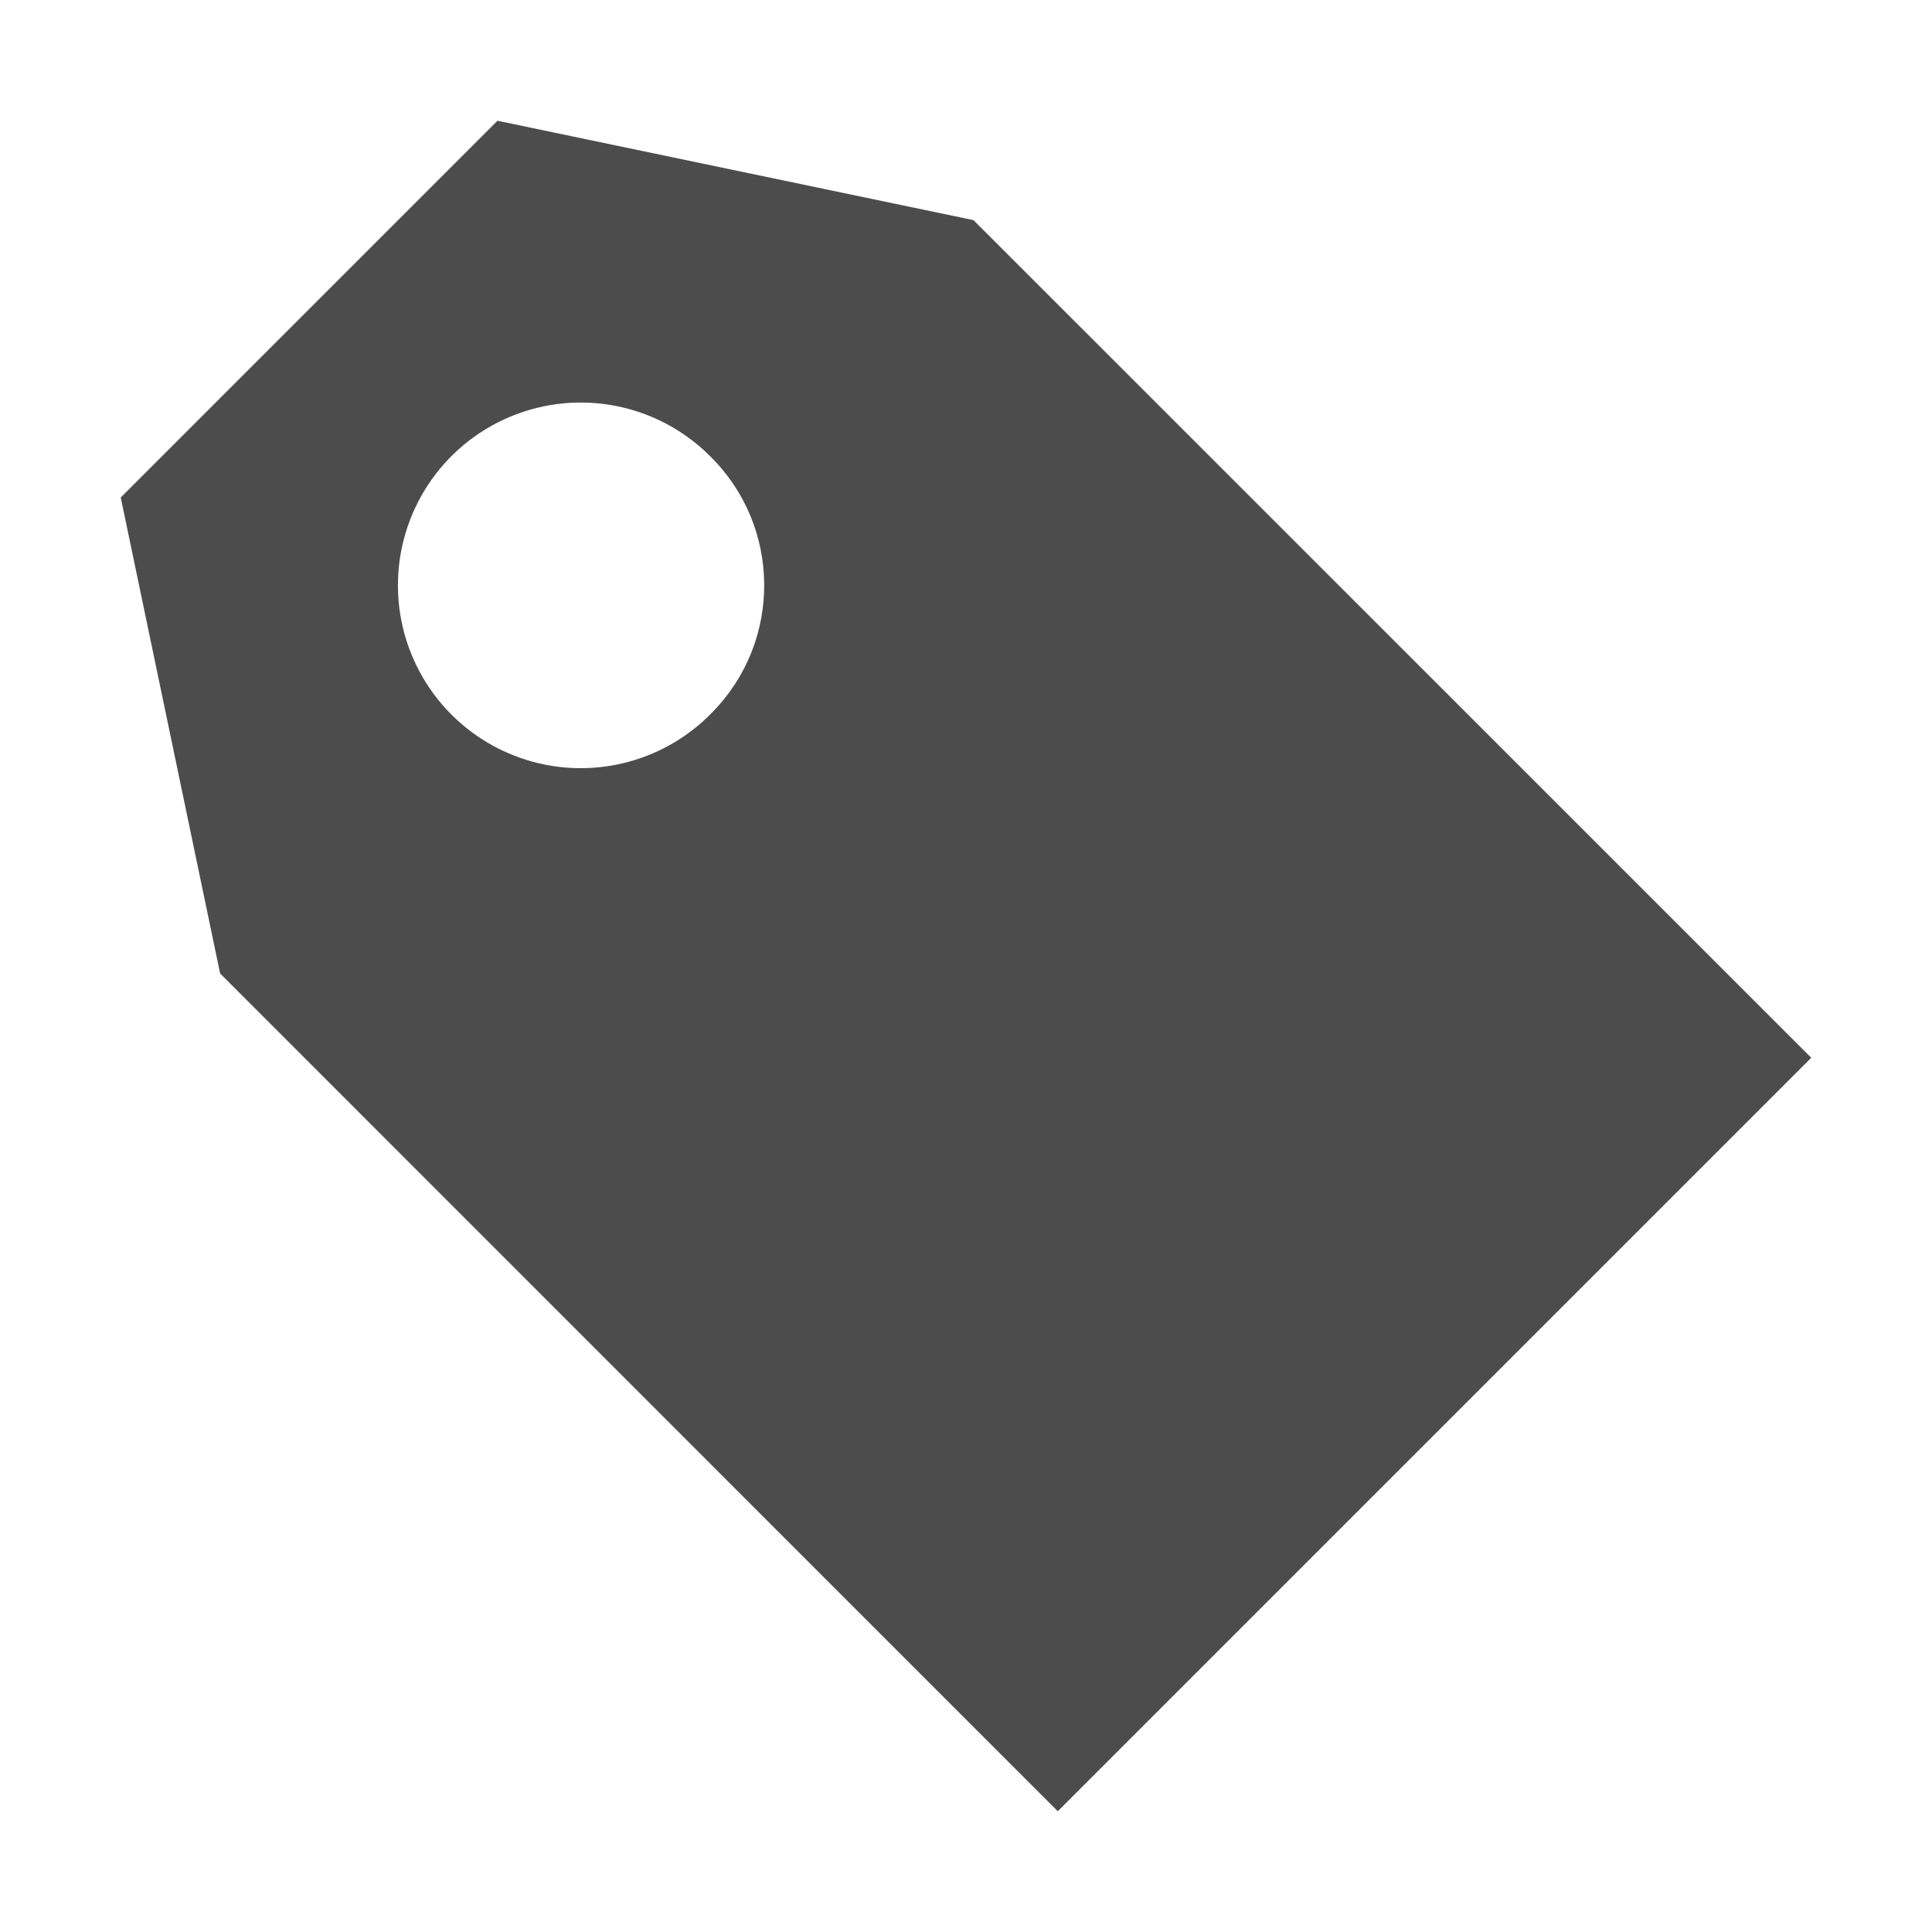
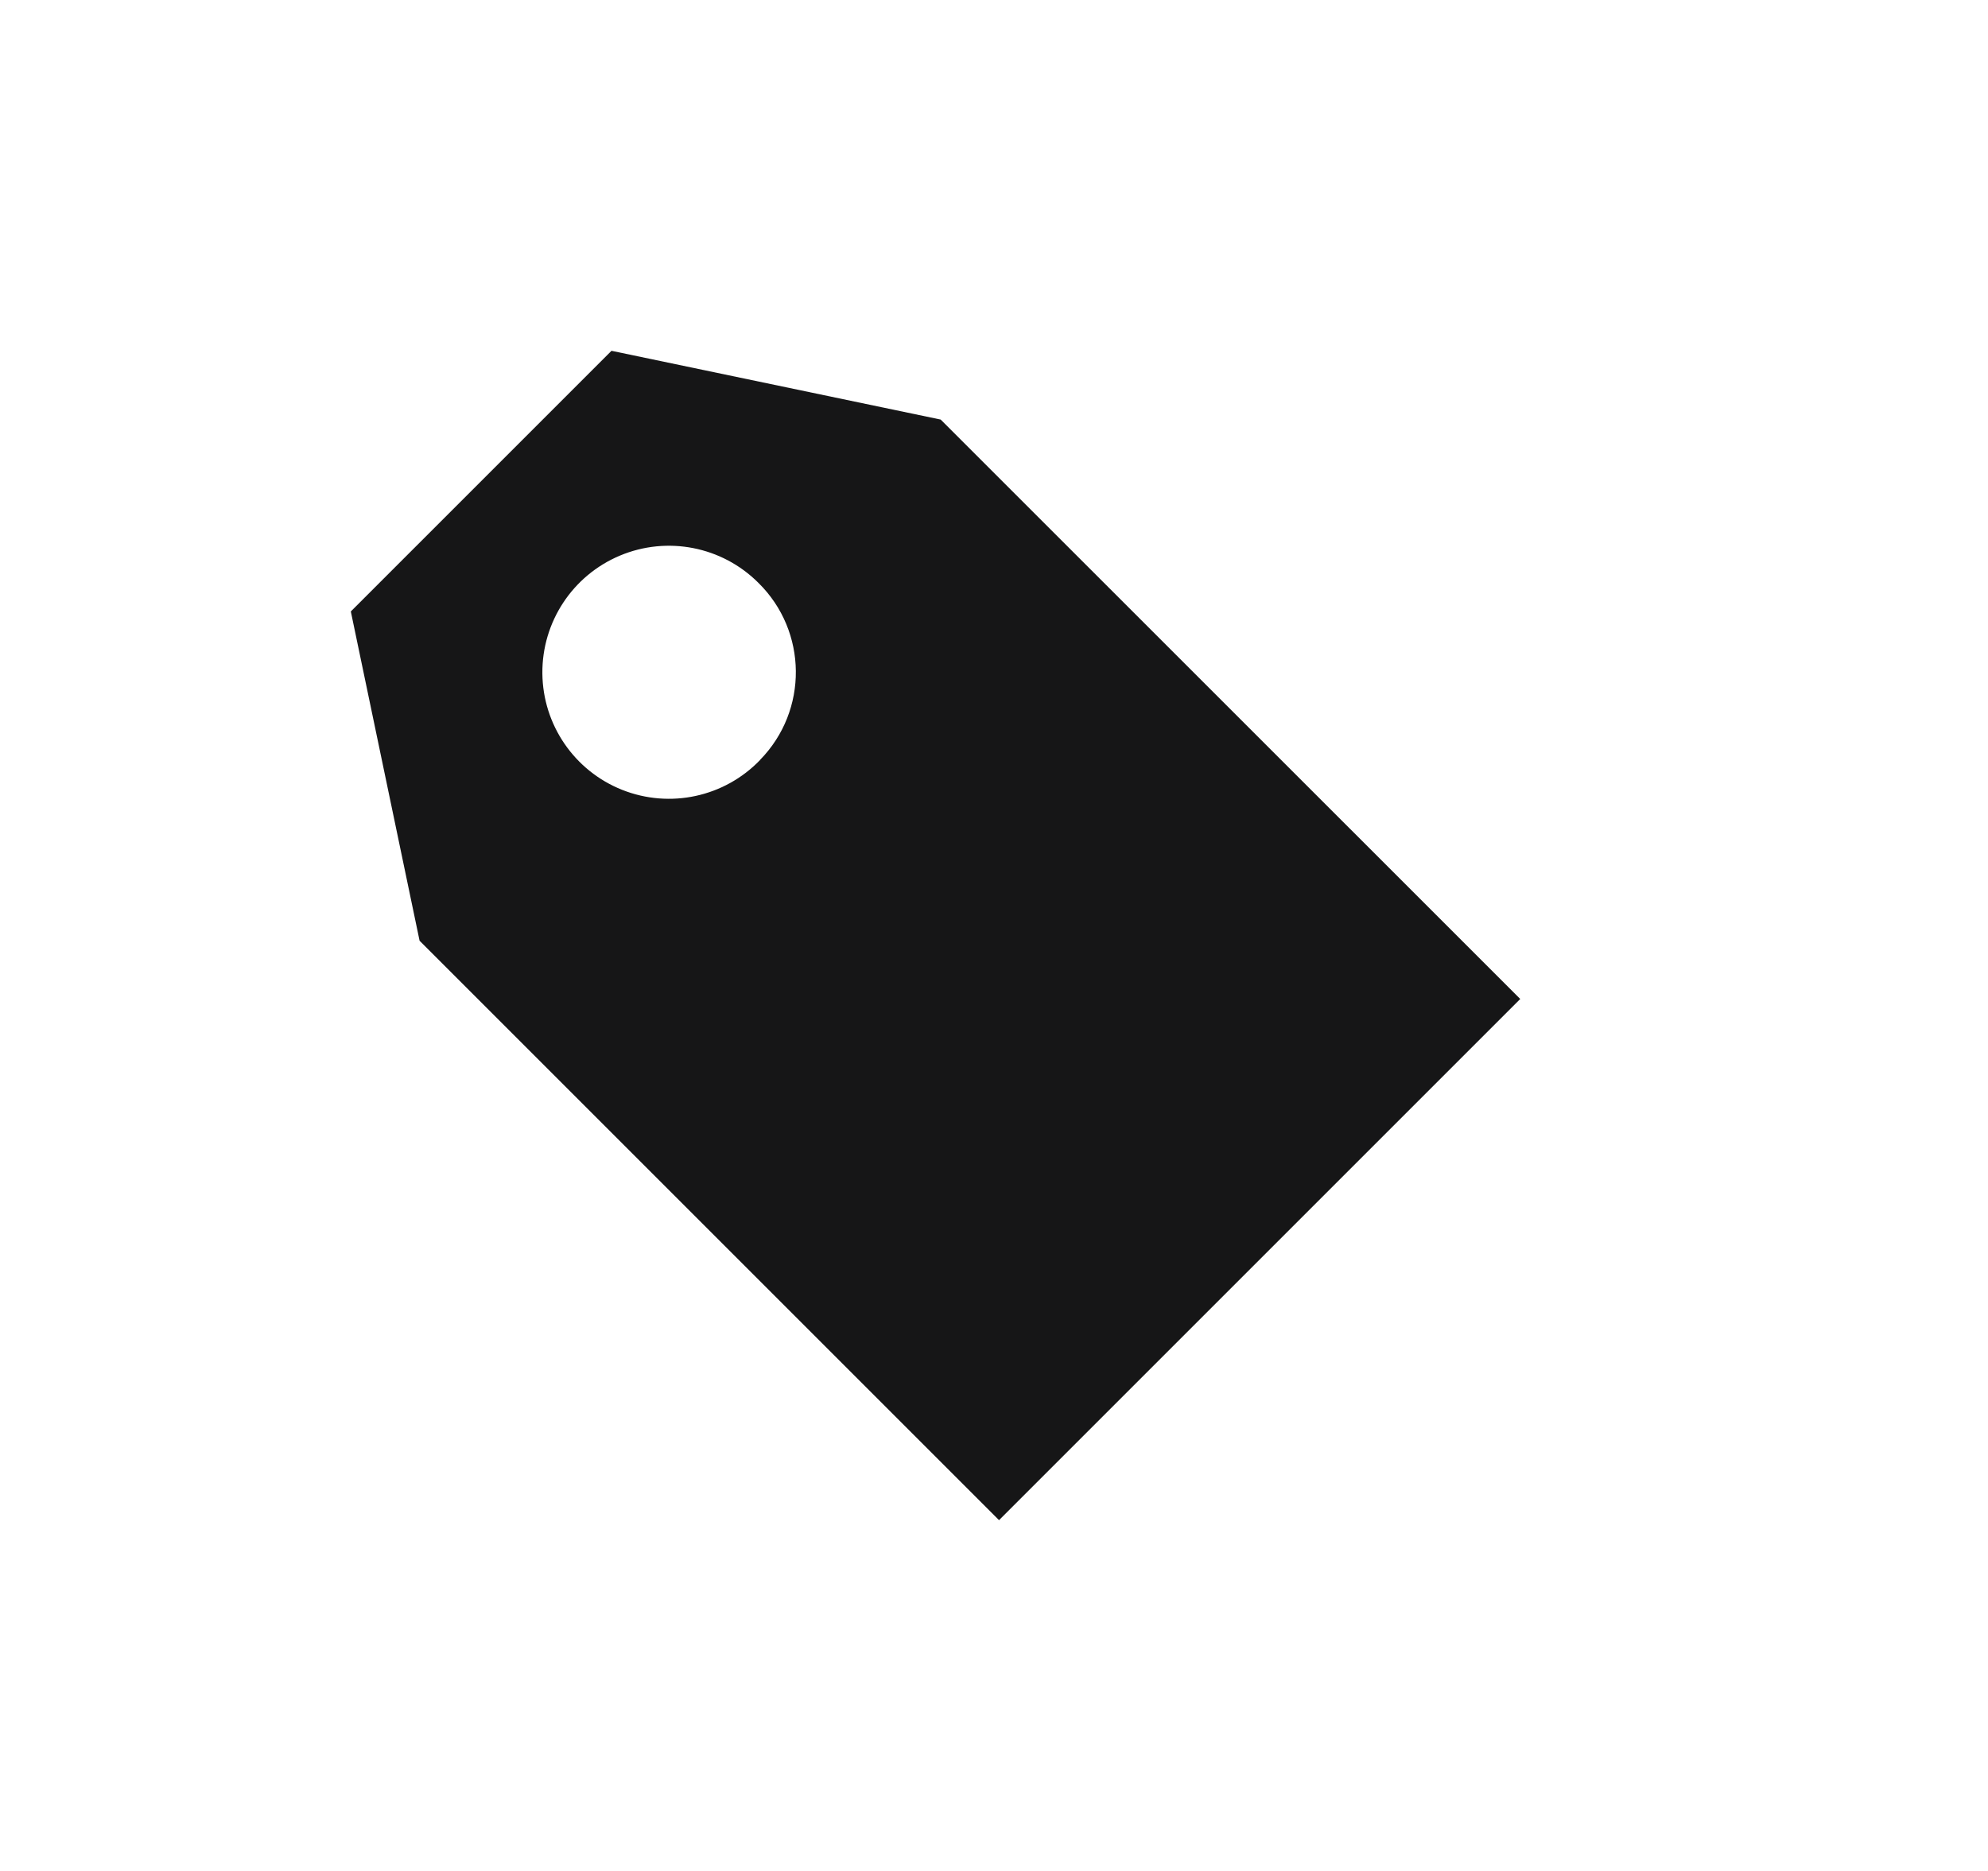
- <svg xmlns="http://www.w3.org/2000/svg" id="Layer_1" data-name="Layer 1" viewBox="0 0 16 16">
-   <path d="M8.062,1.823,4.12,1,1,4.12l.823,3.942L8.76,15,15,8.76ZM5.899,5.899A1.514,1.514,0,1,1,5.88,3.777,1.501,1.501,0,0,1,5.899,5.899Z" opacity="0.7" />
+ <svg xmlns="http://www.w3.org/2000/svg" id="Layer_1" data-name="Layer 1" viewBox="0 0 17 16">
+   <path d="M8.044,3.588,5.229,3,3,5.229l.588,2.816L8.543,13,13,8.543Zm-1.545,2.912a1.082,1.082,0,1,1-.014-1.516A1.072,1.072,0,0,1,6.499,6.499Z" style="fill:#161617" />
</svg>
